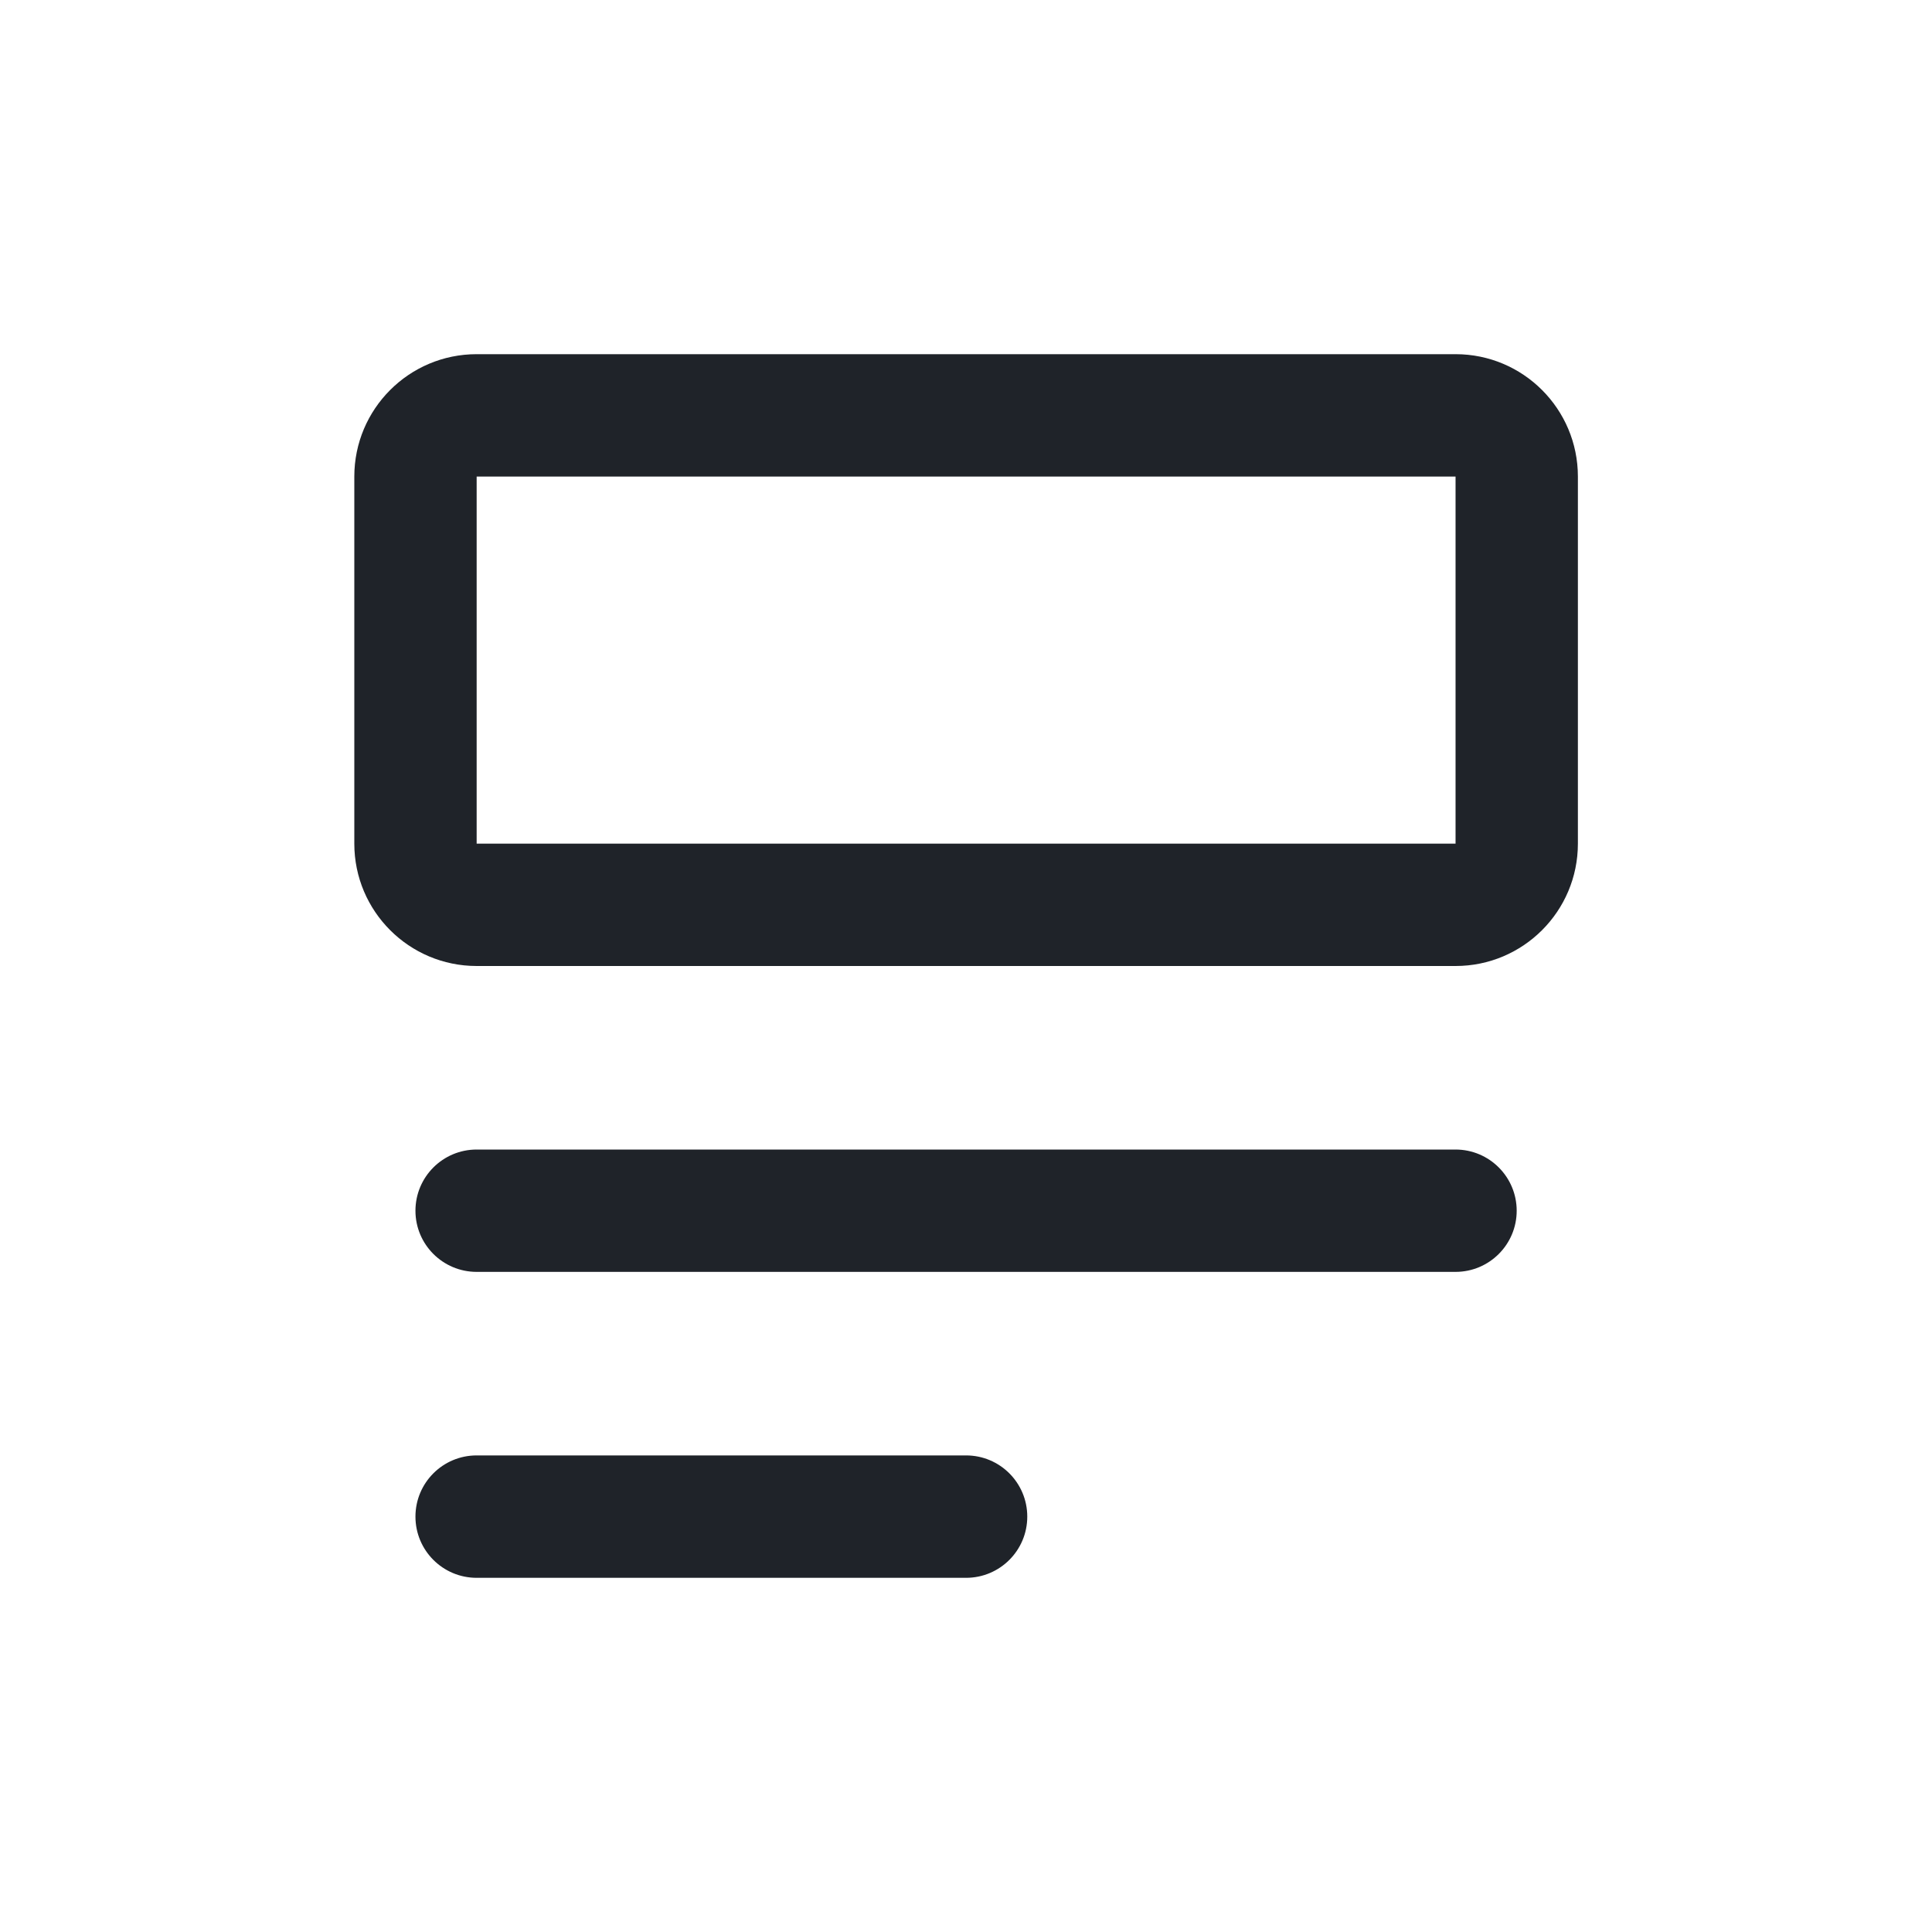
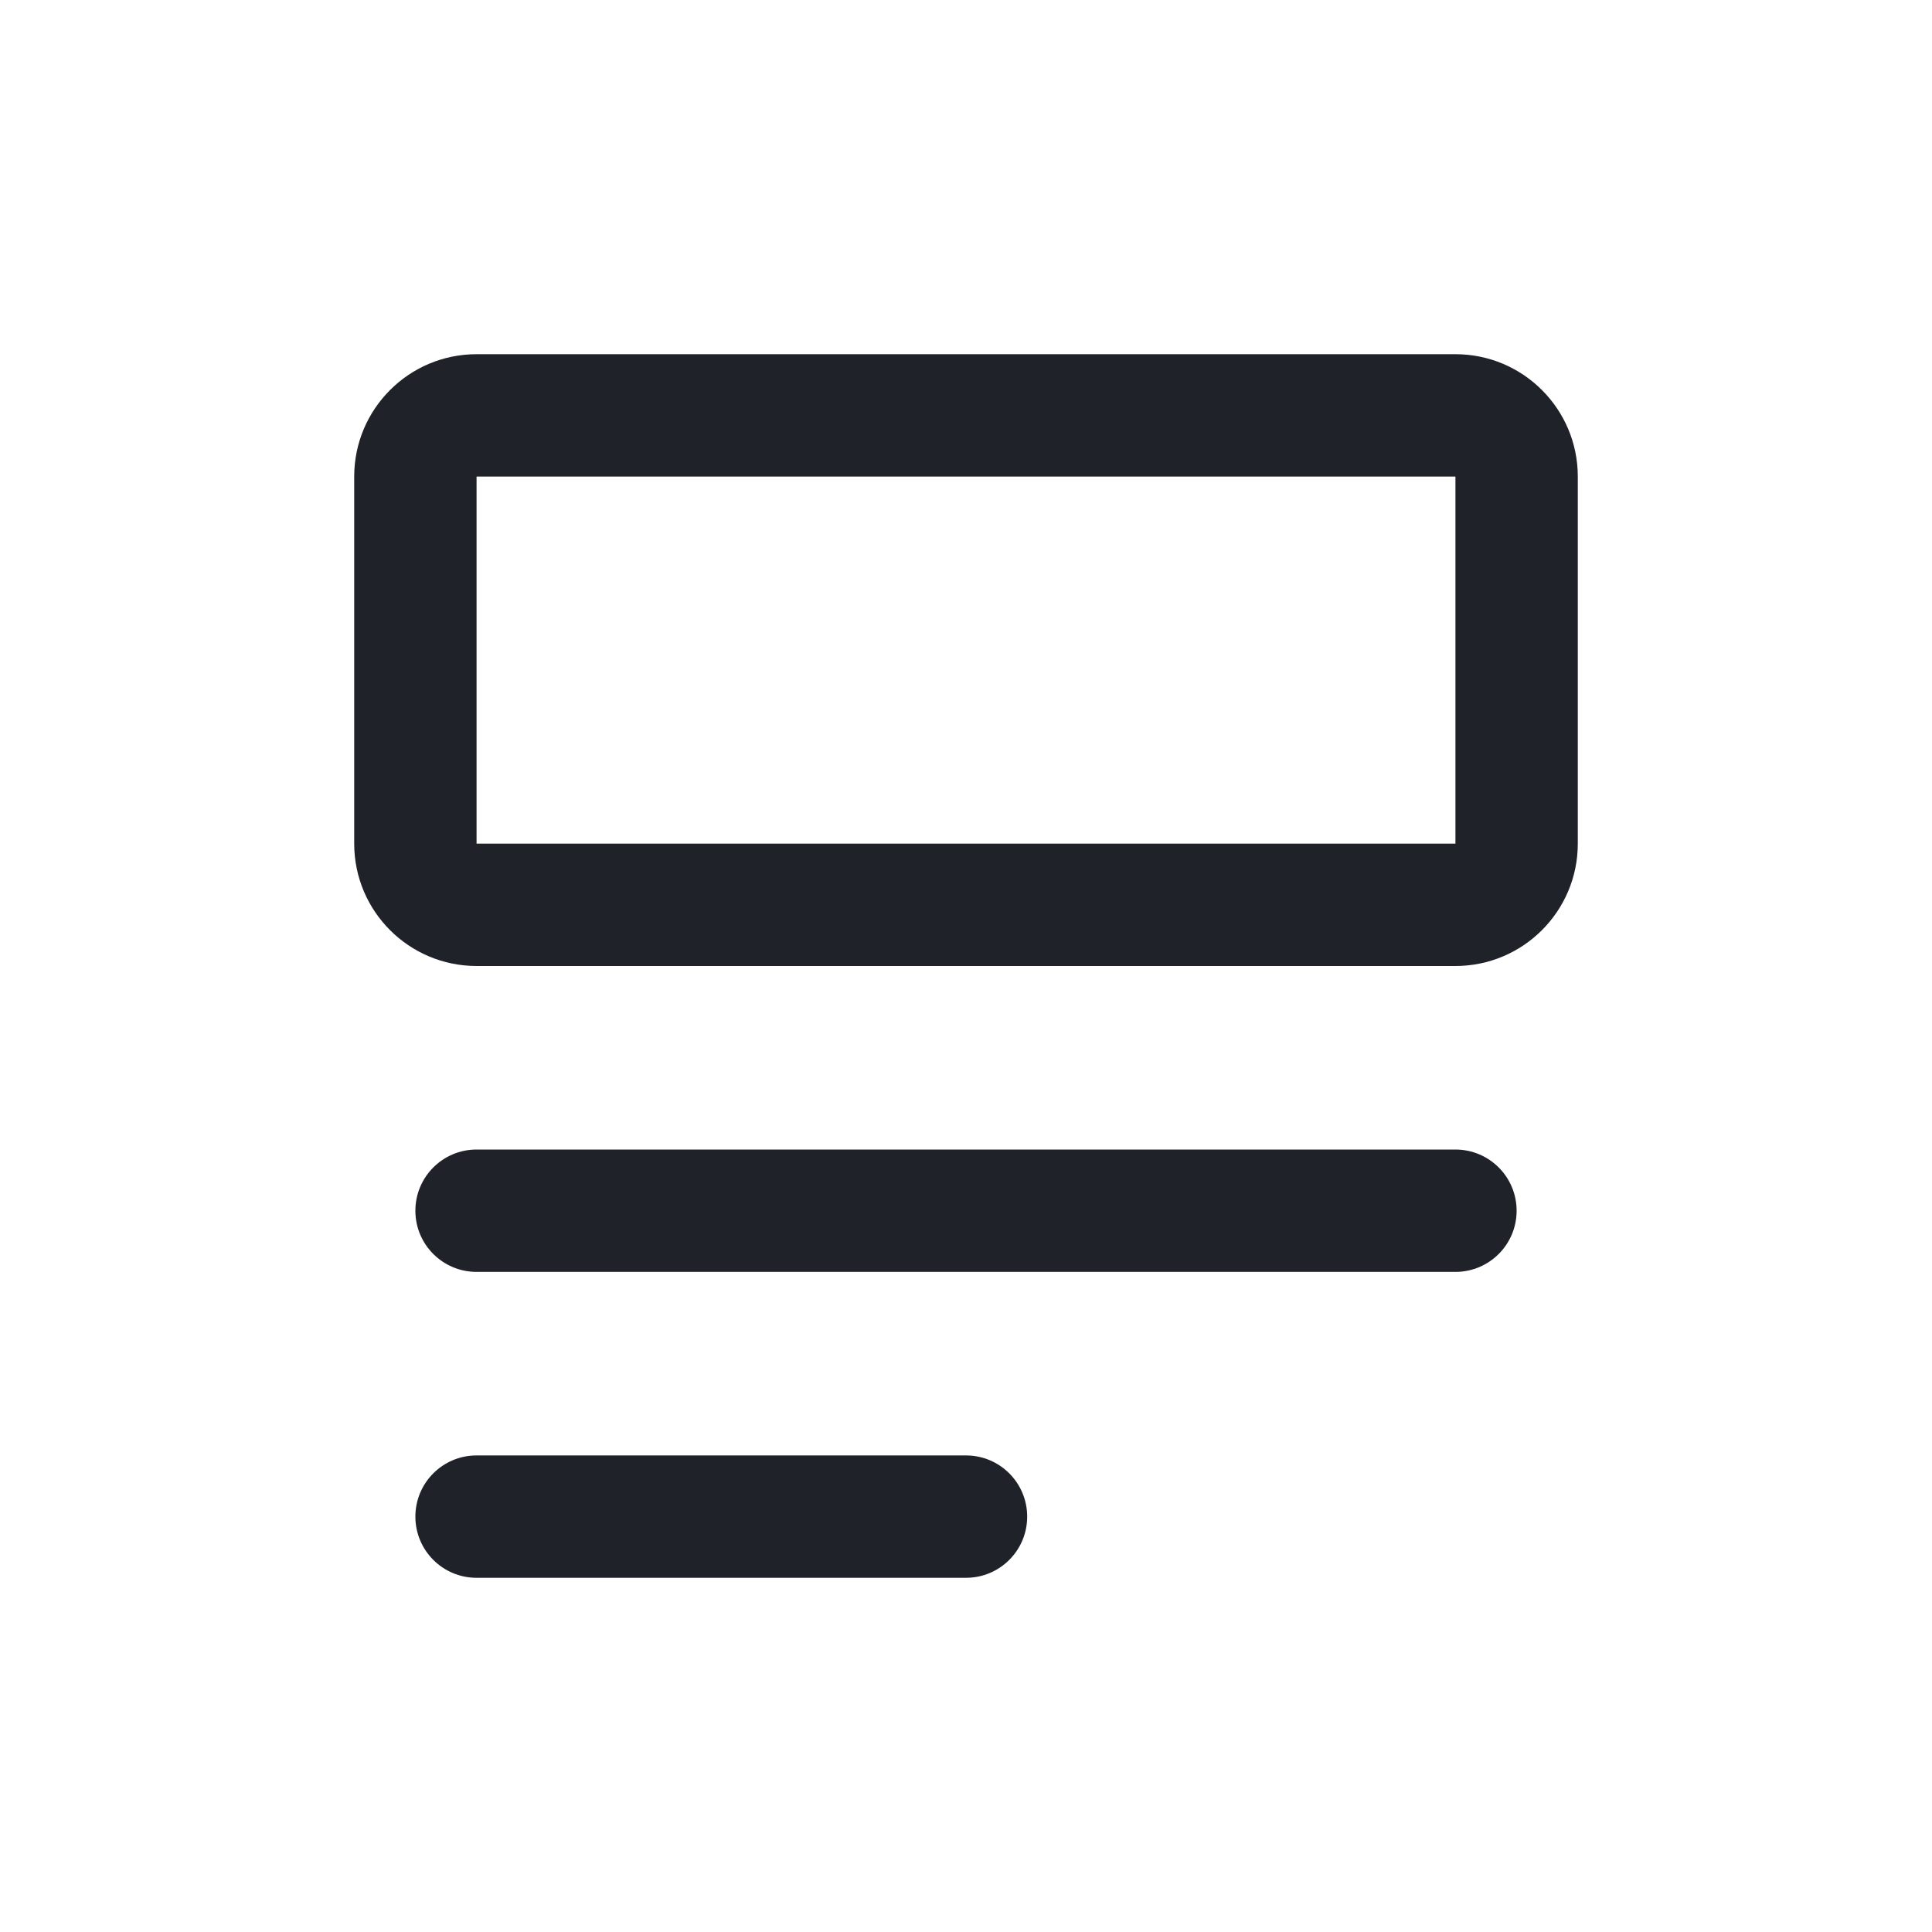
- <svg xmlns="http://www.w3.org/2000/svg" width="28" height="28" viewBox="0 0 28 28" fill="none">
-   <path d="M6.908 5.133C5.929 5.133 5.135 5.927 5.135 6.907V12.227C5.135 13.206 5.929 14 6.908 14H21.095C22.074 14 22.868 13.206 22.868 12.227V6.907C22.868 5.927 22.074 5.133 21.095 5.133H6.908ZM21.095 6.907V12.227H6.908V6.907H21.095Z" fill="#1F2329" />
-   <path d="M6.021 17.547C6.021 17.057 6.418 16.66 6.908 16.66H21.095C21.584 16.66 21.981 17.057 21.981 17.547C21.981 18.036 21.584 18.433 21.095 18.433H6.908C6.418 18.433 6.021 18.036 6.021 17.547Z" fill="#1F2329" />
-   <path d="M6.908 21.093C6.418 21.093 6.021 21.49 6.021 21.98C6.021 22.47 6.418 22.867 6.908 22.867H14.001C14.491 22.867 14.888 22.47 14.888 21.98C14.888 21.49 14.491 21.093 14.001 21.093H6.908Z" fill="#1F2329" />
+ <svg xmlns="http://www.w3.org/2000/svg" width="30" height="30" viewBox="0 0 30 30" fill="none">
+   <path d="M7.4 5.5C6.351 5.5 5.5 6.351 5.5 7.4V13.1C5.5 14.149 6.351 15 7.4 15H22.6C23.649 15 24.5 14.149 24.5 13.1V7.4C24.5 6.351 23.649 5.5 22.6 5.5H7.4ZM22.6 7.4V13.1H7.4V7.4H22.6Z" fill="#1F2329" />
+   <path d="M6.45 18.8C6.45 18.275 6.875 17.85 7.4 17.85H22.6C23.125 17.85 23.55 18.275 23.55 18.8C23.55 19.325 23.125 19.75 22.6 19.75H7.4C6.875 19.75 6.45 19.325 6.45 18.8Z" fill="#1F2329" />
+   <path d="M7.4 22.6C6.875 22.6 6.45 23.025 6.45 23.55C6.45 24.075 6.875 24.5 7.4 24.5H15C15.525 24.5 15.95 24.075 15.95 23.55C15.95 23.025 15.525 22.6 15 22.6H7.4Z" fill="#1F2329" />
</svg>
